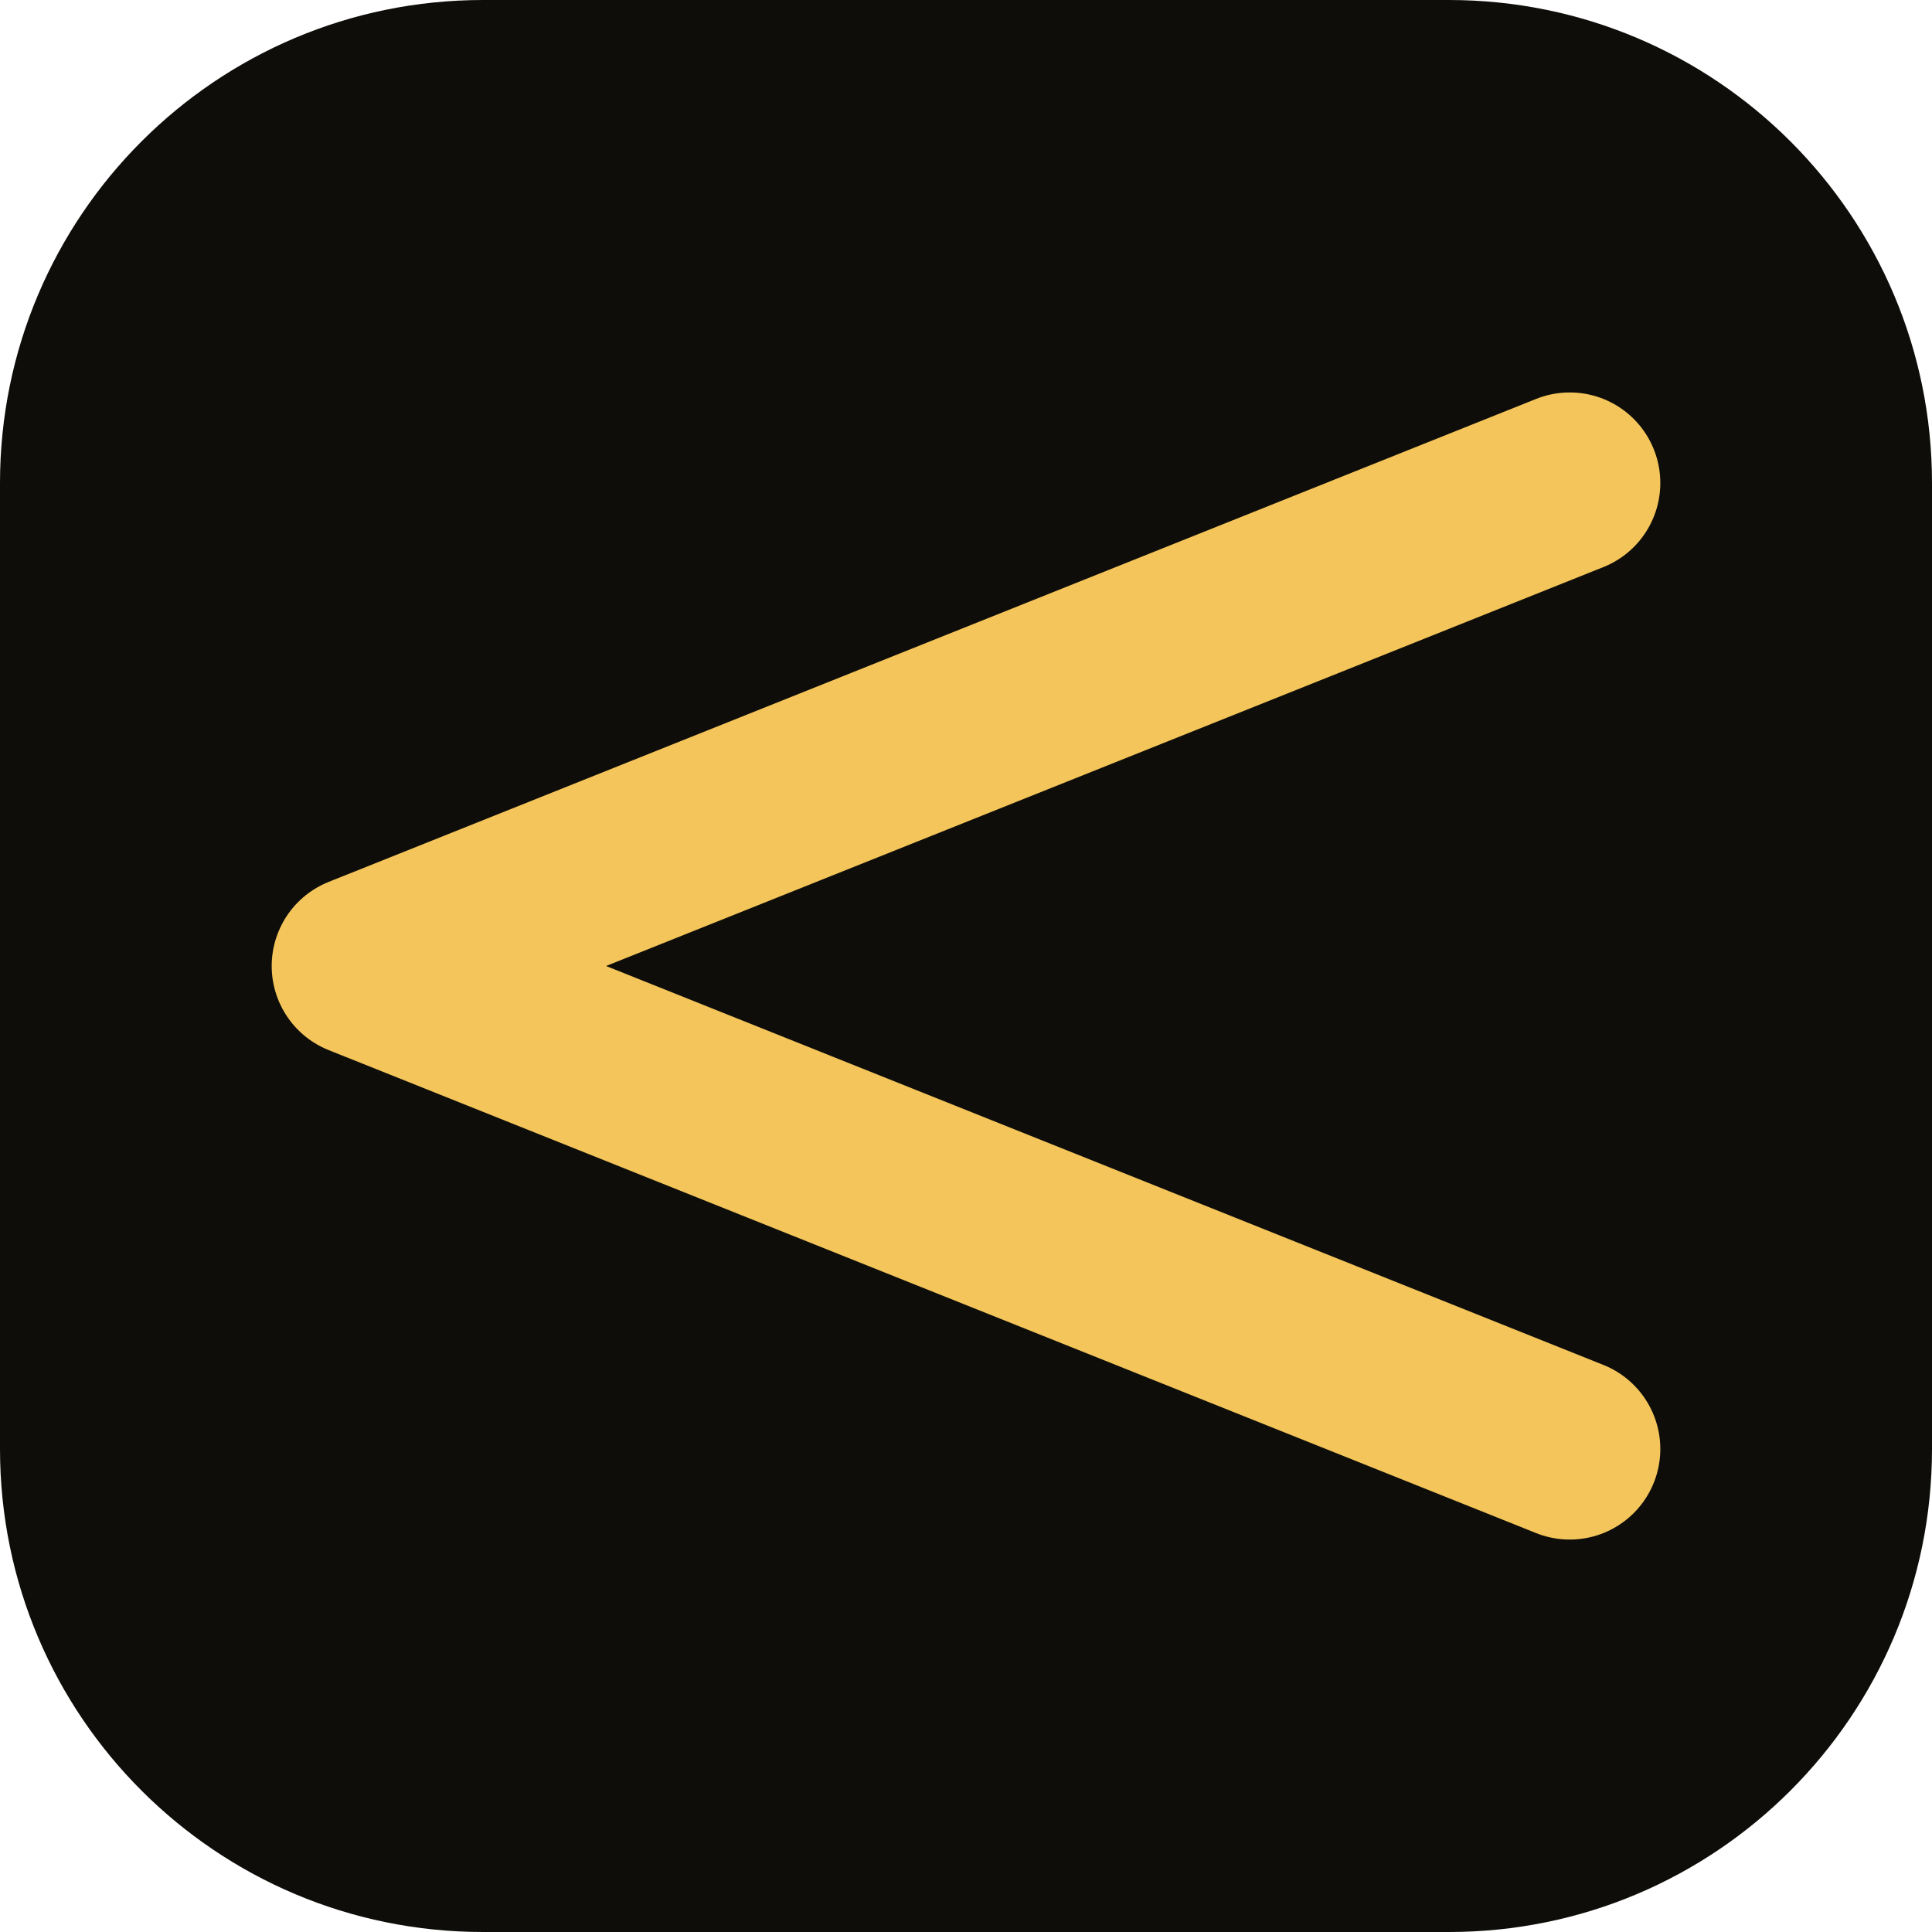
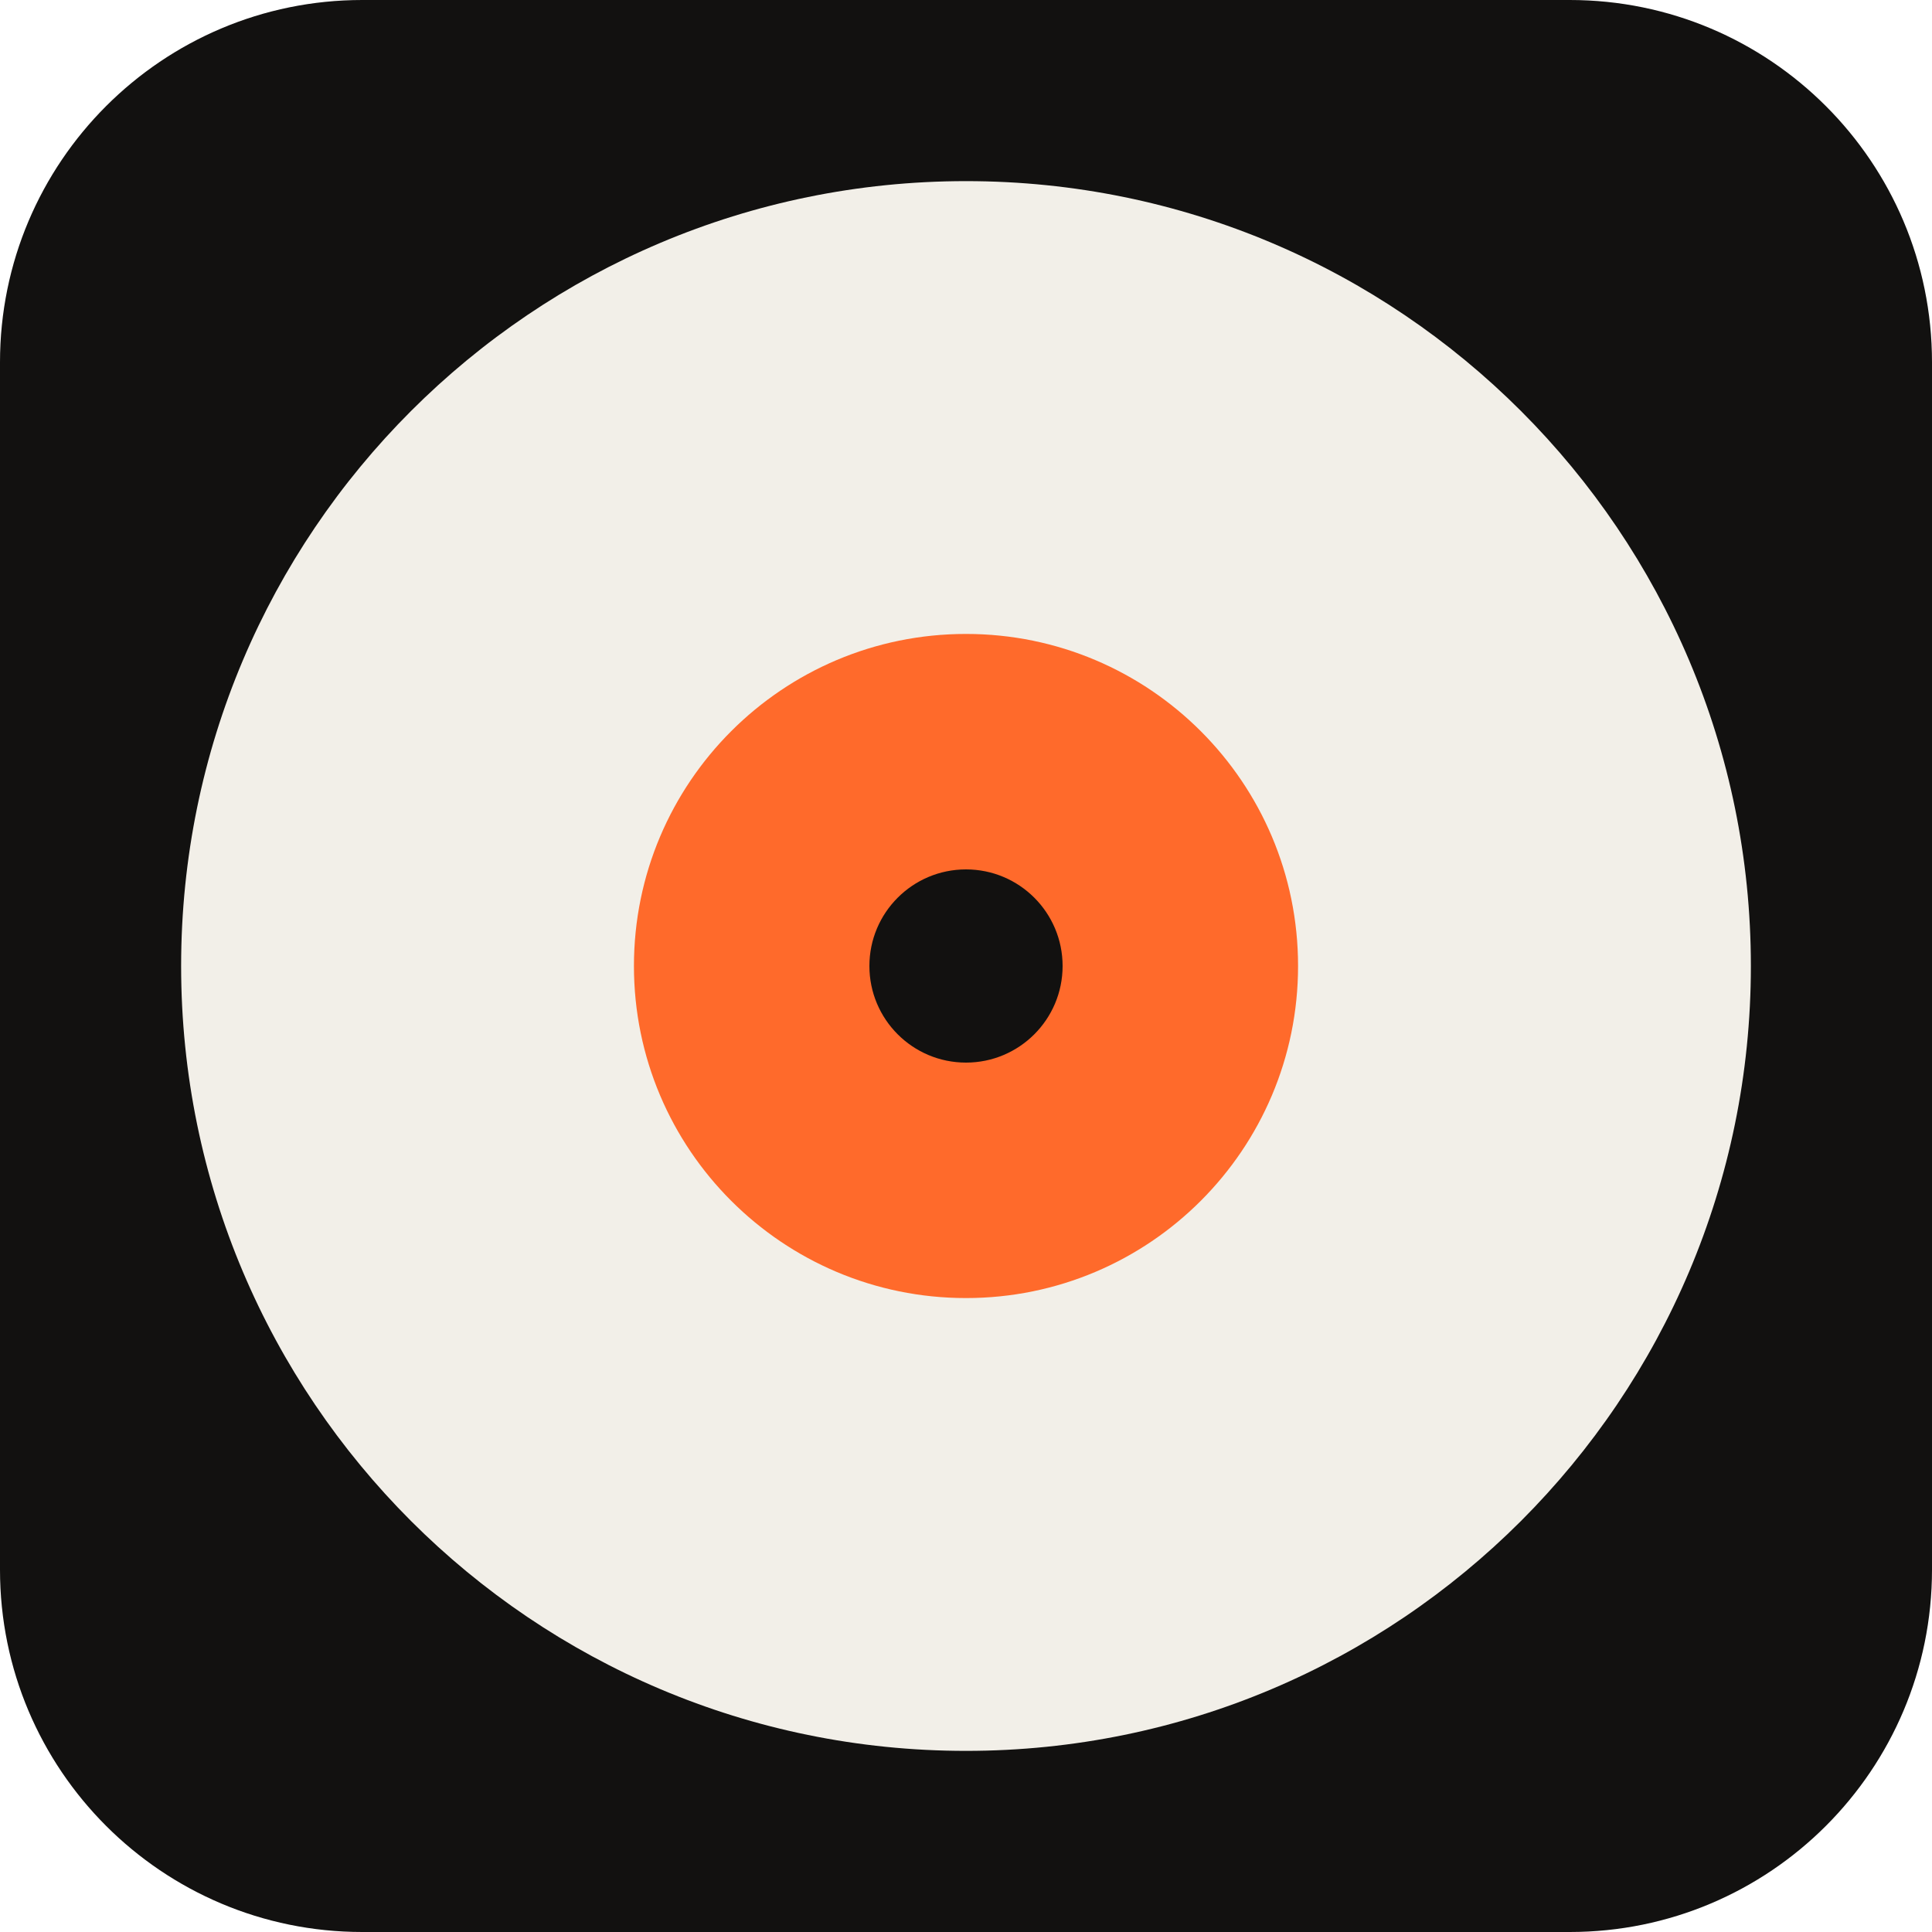
<svg xmlns="http://www.w3.org/2000/svg" viewBox="0 0 32 32">
-   <rect width="32" height="32" rx="8" fill="#0E0D0A" />
-   <path d="M6 16 26 8M6 16l20 8" stroke="#F4C55A" stroke-width="3" stroke-linecap="round" fill="none" />
+   <rect width="32" height="32" rx="6" fill="#121110" />
+   <circle cx="16" cy="16" r="13" fill="#F2EFE8" />
+   <circle cx="16" cy="16" r="5.5" fill="#FF6A2B" />
+   <circle cx="16" cy="16" r="1.6" fill="#121110" />
</svg>
